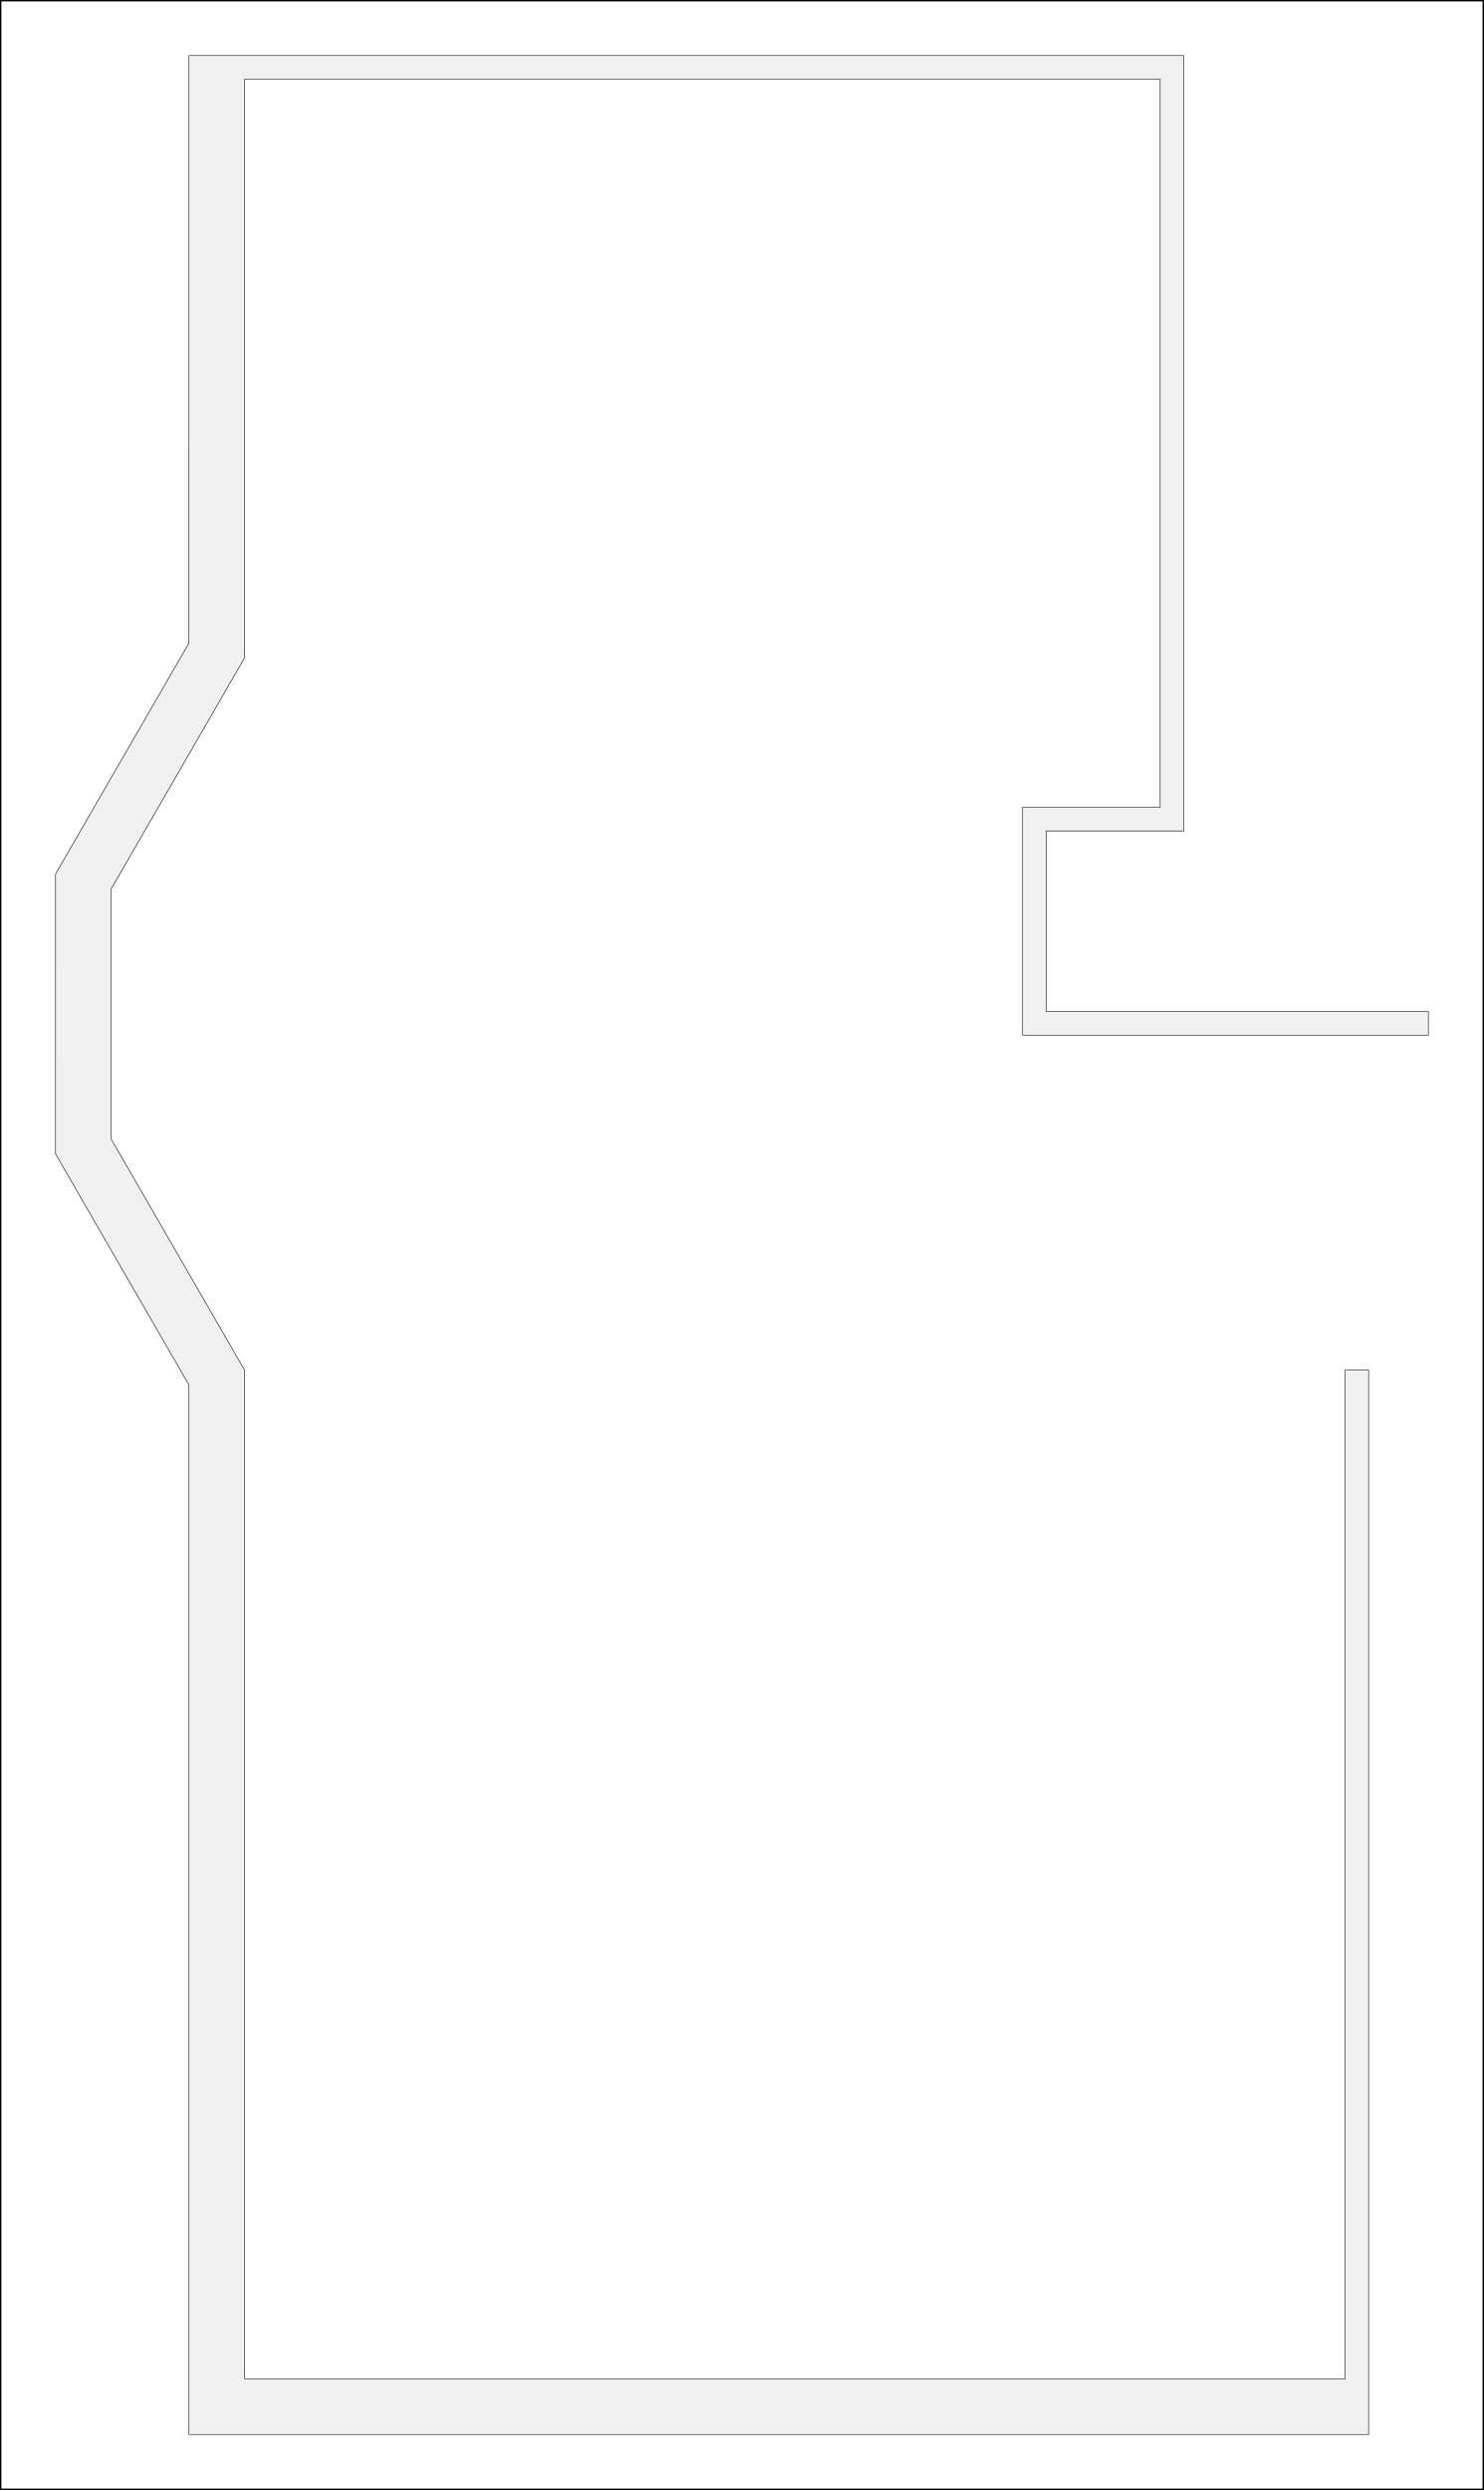
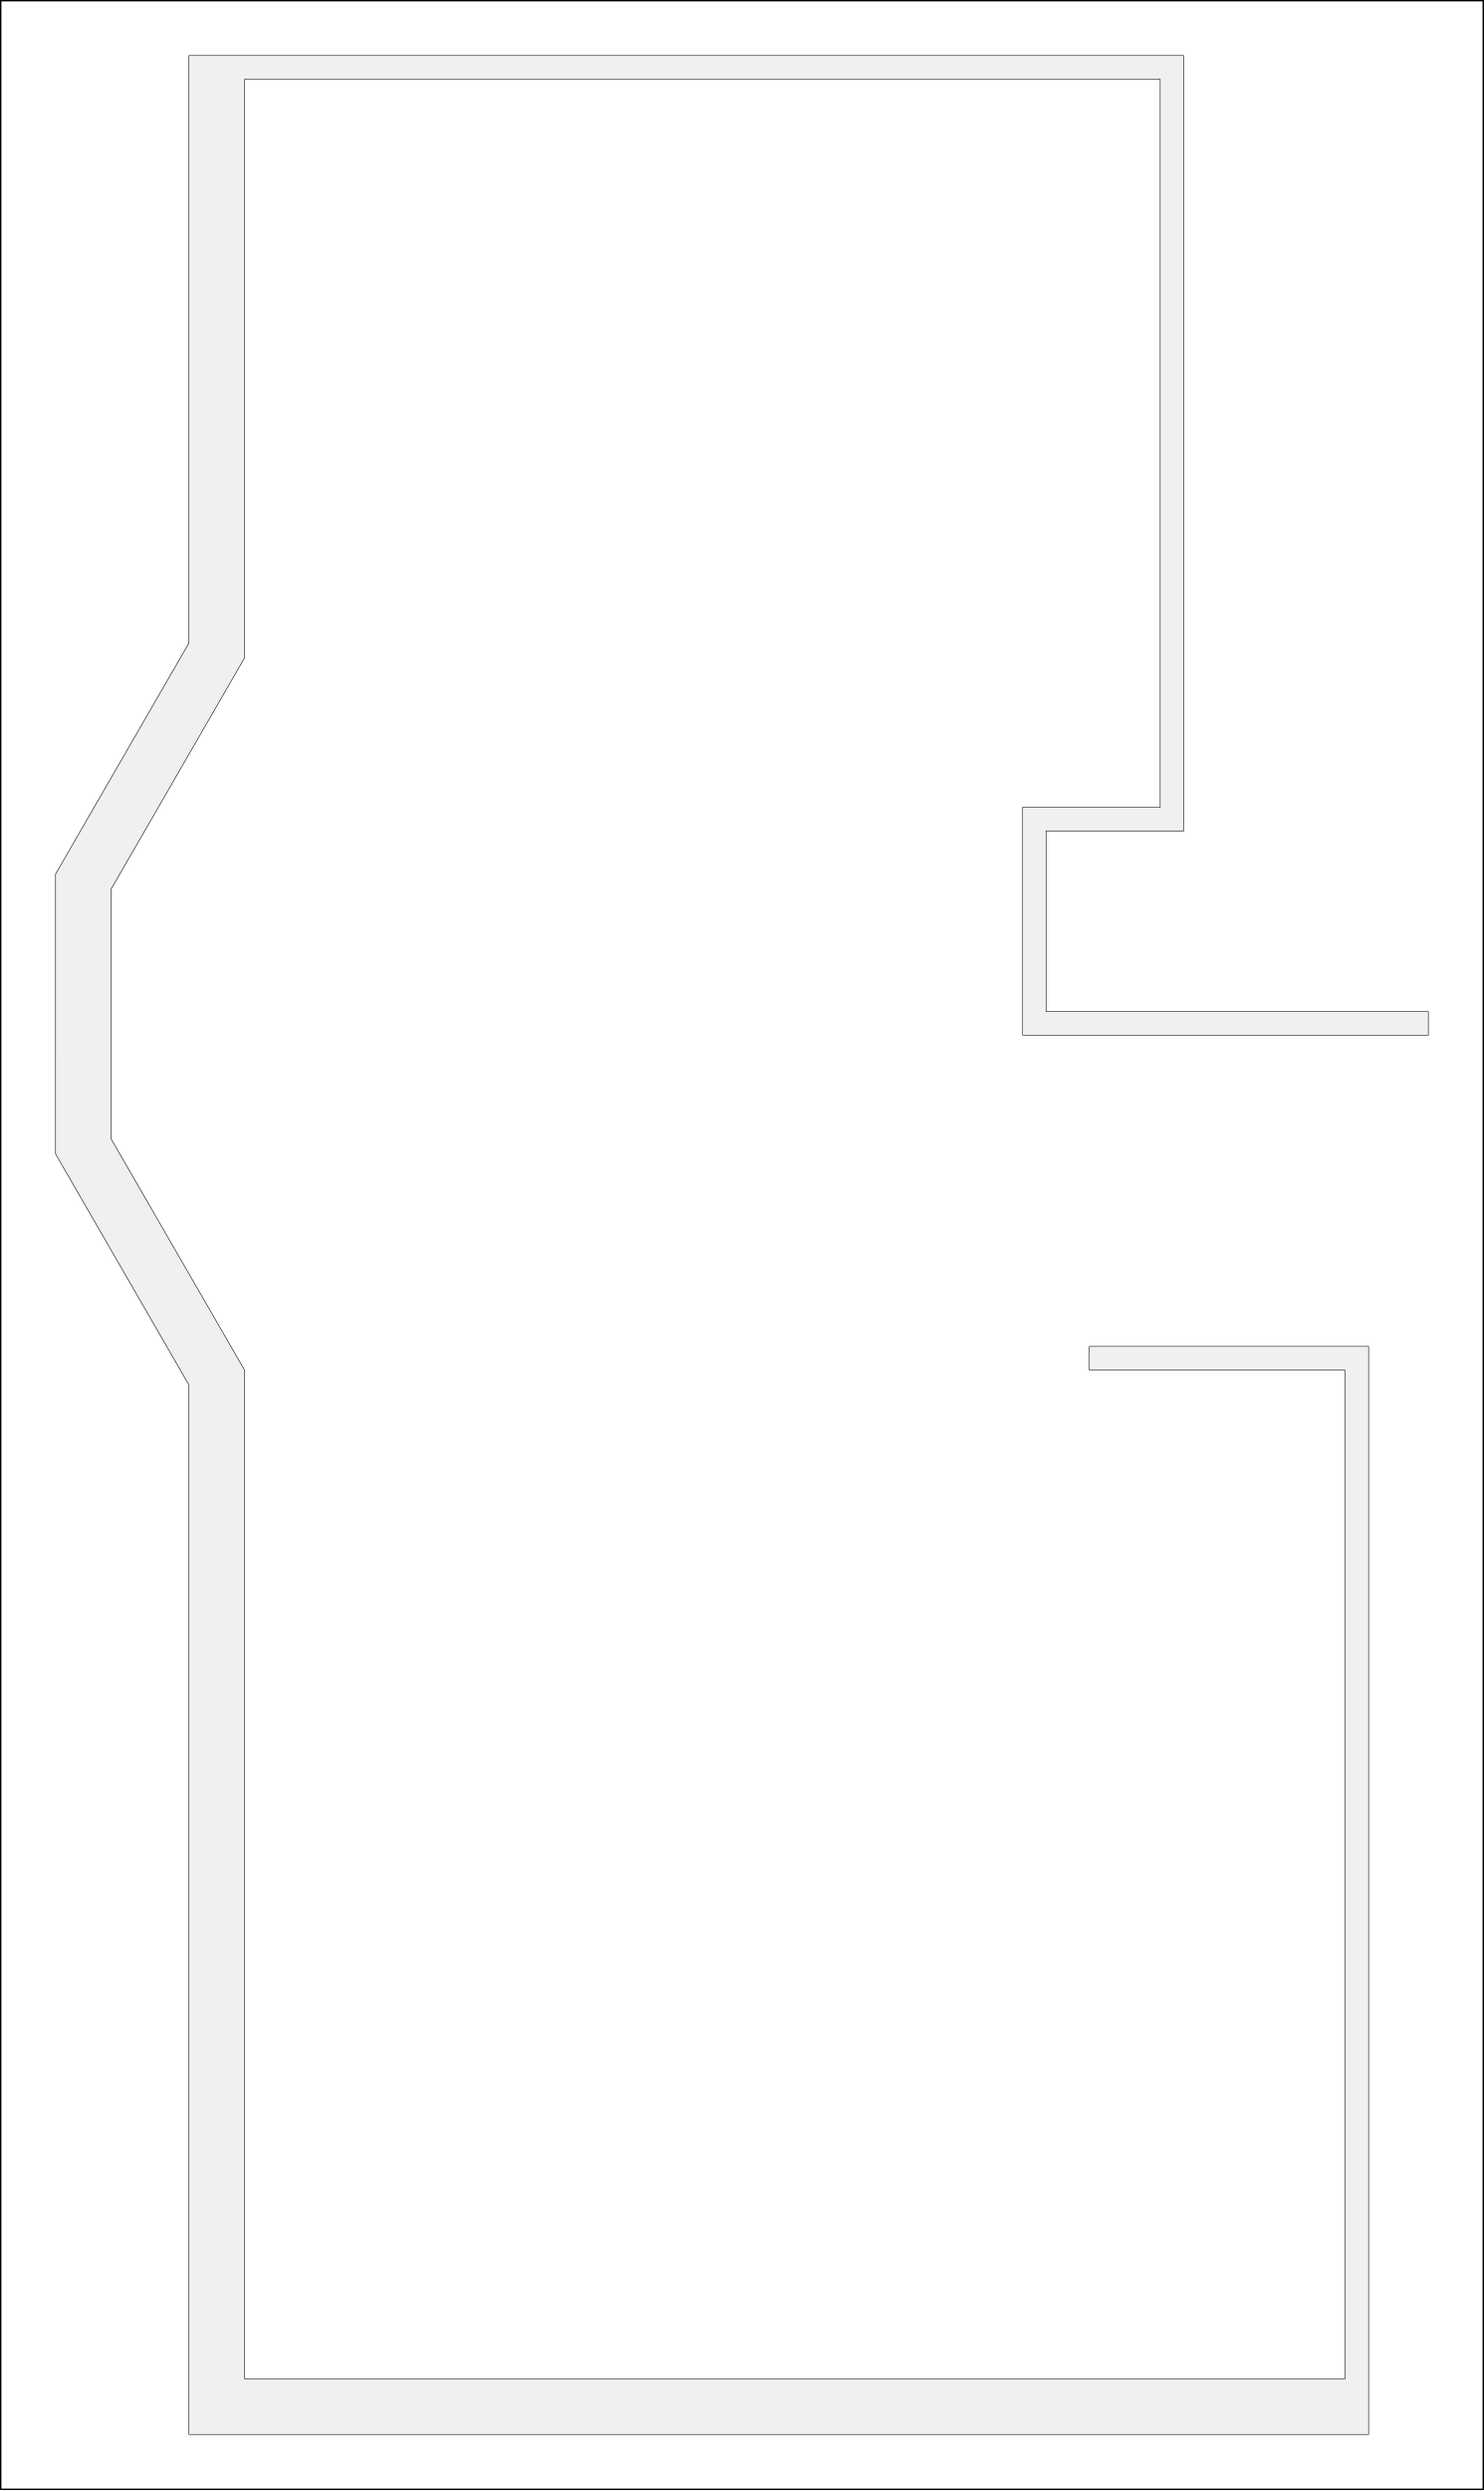
<svg xmlns="http://www.w3.org/2000/svg" viewBox="-2570.017 -1862.5 2670.017 4480.109">
  <rect fill="white" stroke="black" stroke-width="5" x="-2570.017" y="-1862.5" width="2670.017" height="4480.109" />
-   <path fill="#f0f0f0" stroke="black" d="M -150,602.61 L -150,2417.61 L -2130,2417.61 L -2130,602.61 L -2370,186.93 L -2370,-263.07 L -2130,-678.75 L -2130,-1720 L -482.5,-1720 L -482.5,-410 L -730,-410 L -730,0 L 0,0 L 0,-42.5 L -687.5,-42.5 L -687.5,-367.5 L -440,-367.5 L -440,-1762.5 L -2229.997,-1762.496 L -2230.017,-705.514 L -2469.996,-289.896 L -2470.017,213.694 L -2229.996,629.436 L -2229.999,2517.609 L -107.504,2517.607 L -107.5,602.61 z" />
+   <path fill="#f0f0f0" stroke="black" d="M -610,602.61 L -150,602.61 L -150,2417.61 L -2130,2417.61 L -2130,602.61 L -2370,186.93 L -2370,-263.07 L -2130,-678.75 L -2130,-1720 L -482.5,-1720 L -482.5,-410 L -730,-410 L -730,0 L 0,0 L 0,-42.5 L -687.5,-42.5 L -687.5,-367.5 L -440,-367.5 L -440,-1762.5 L -2229.997,-1762.496 L -2230.017,-705.514 L -2469.996,-289.896 L -2470.017,213.694 L -2229.996,629.436 L -2229.999,2517.609 L -107.504,2517.607 L -107.5,560.11 L -610,560.11 z" />
</svg>
